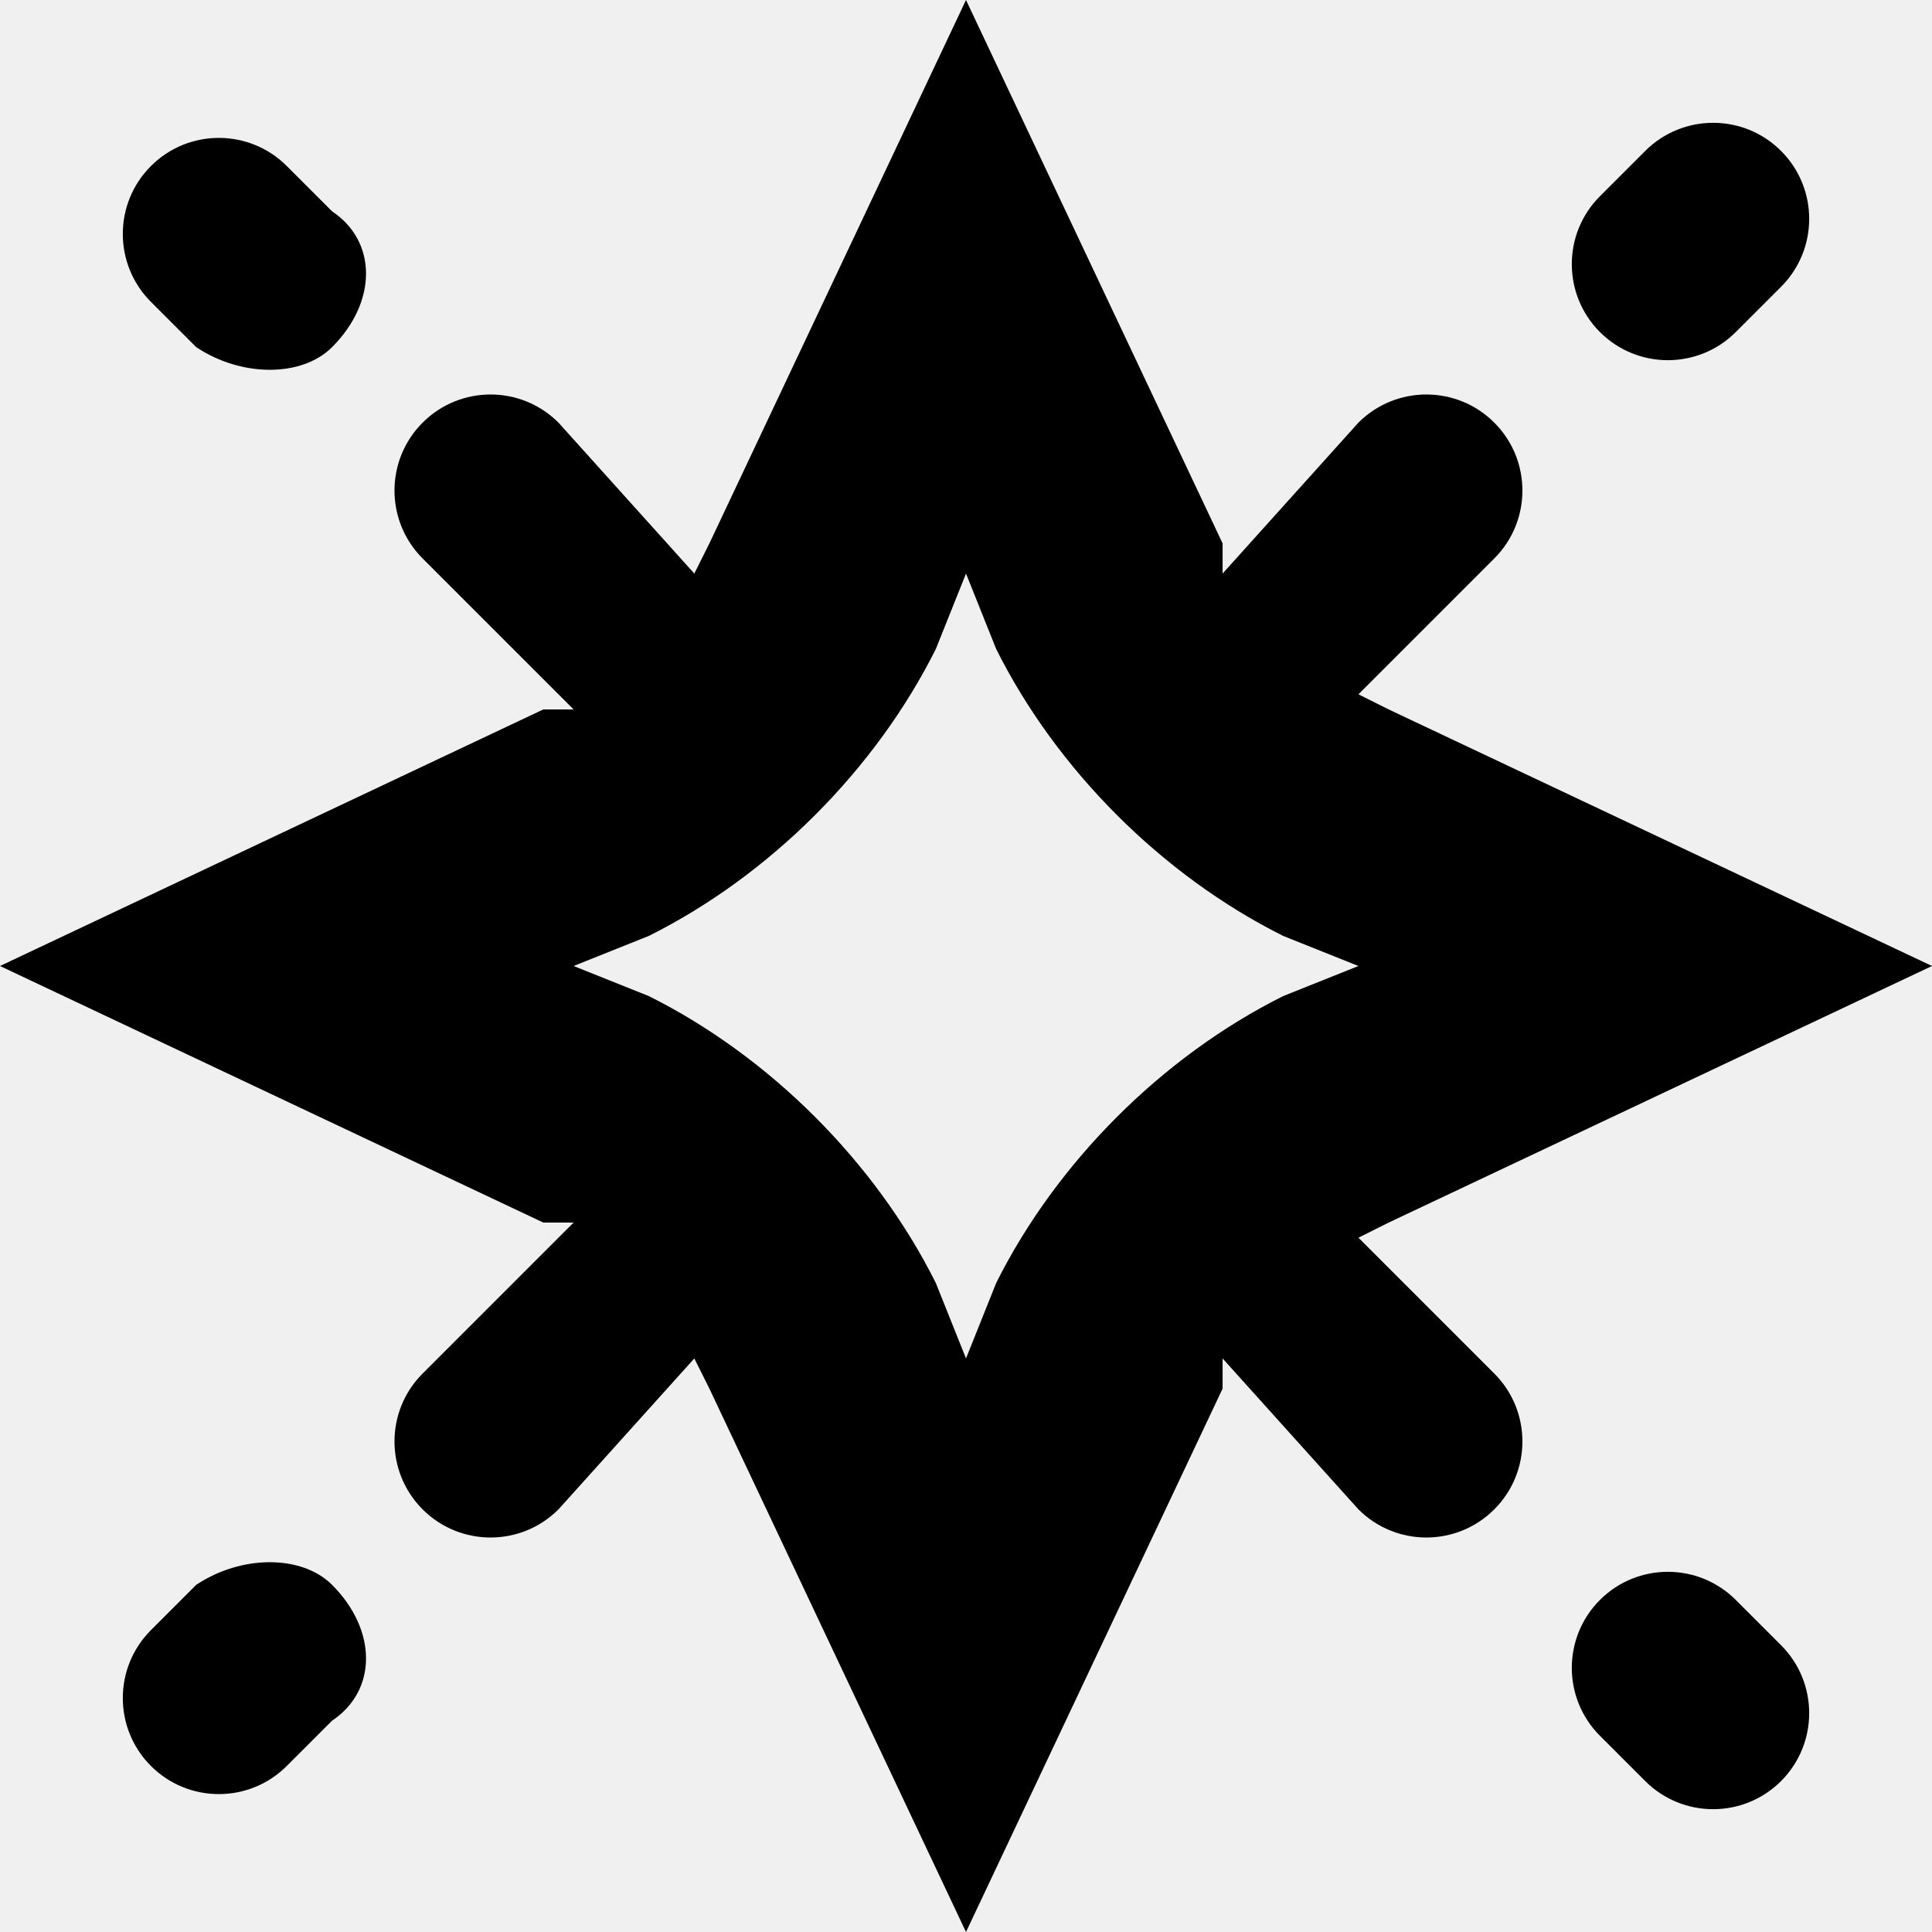
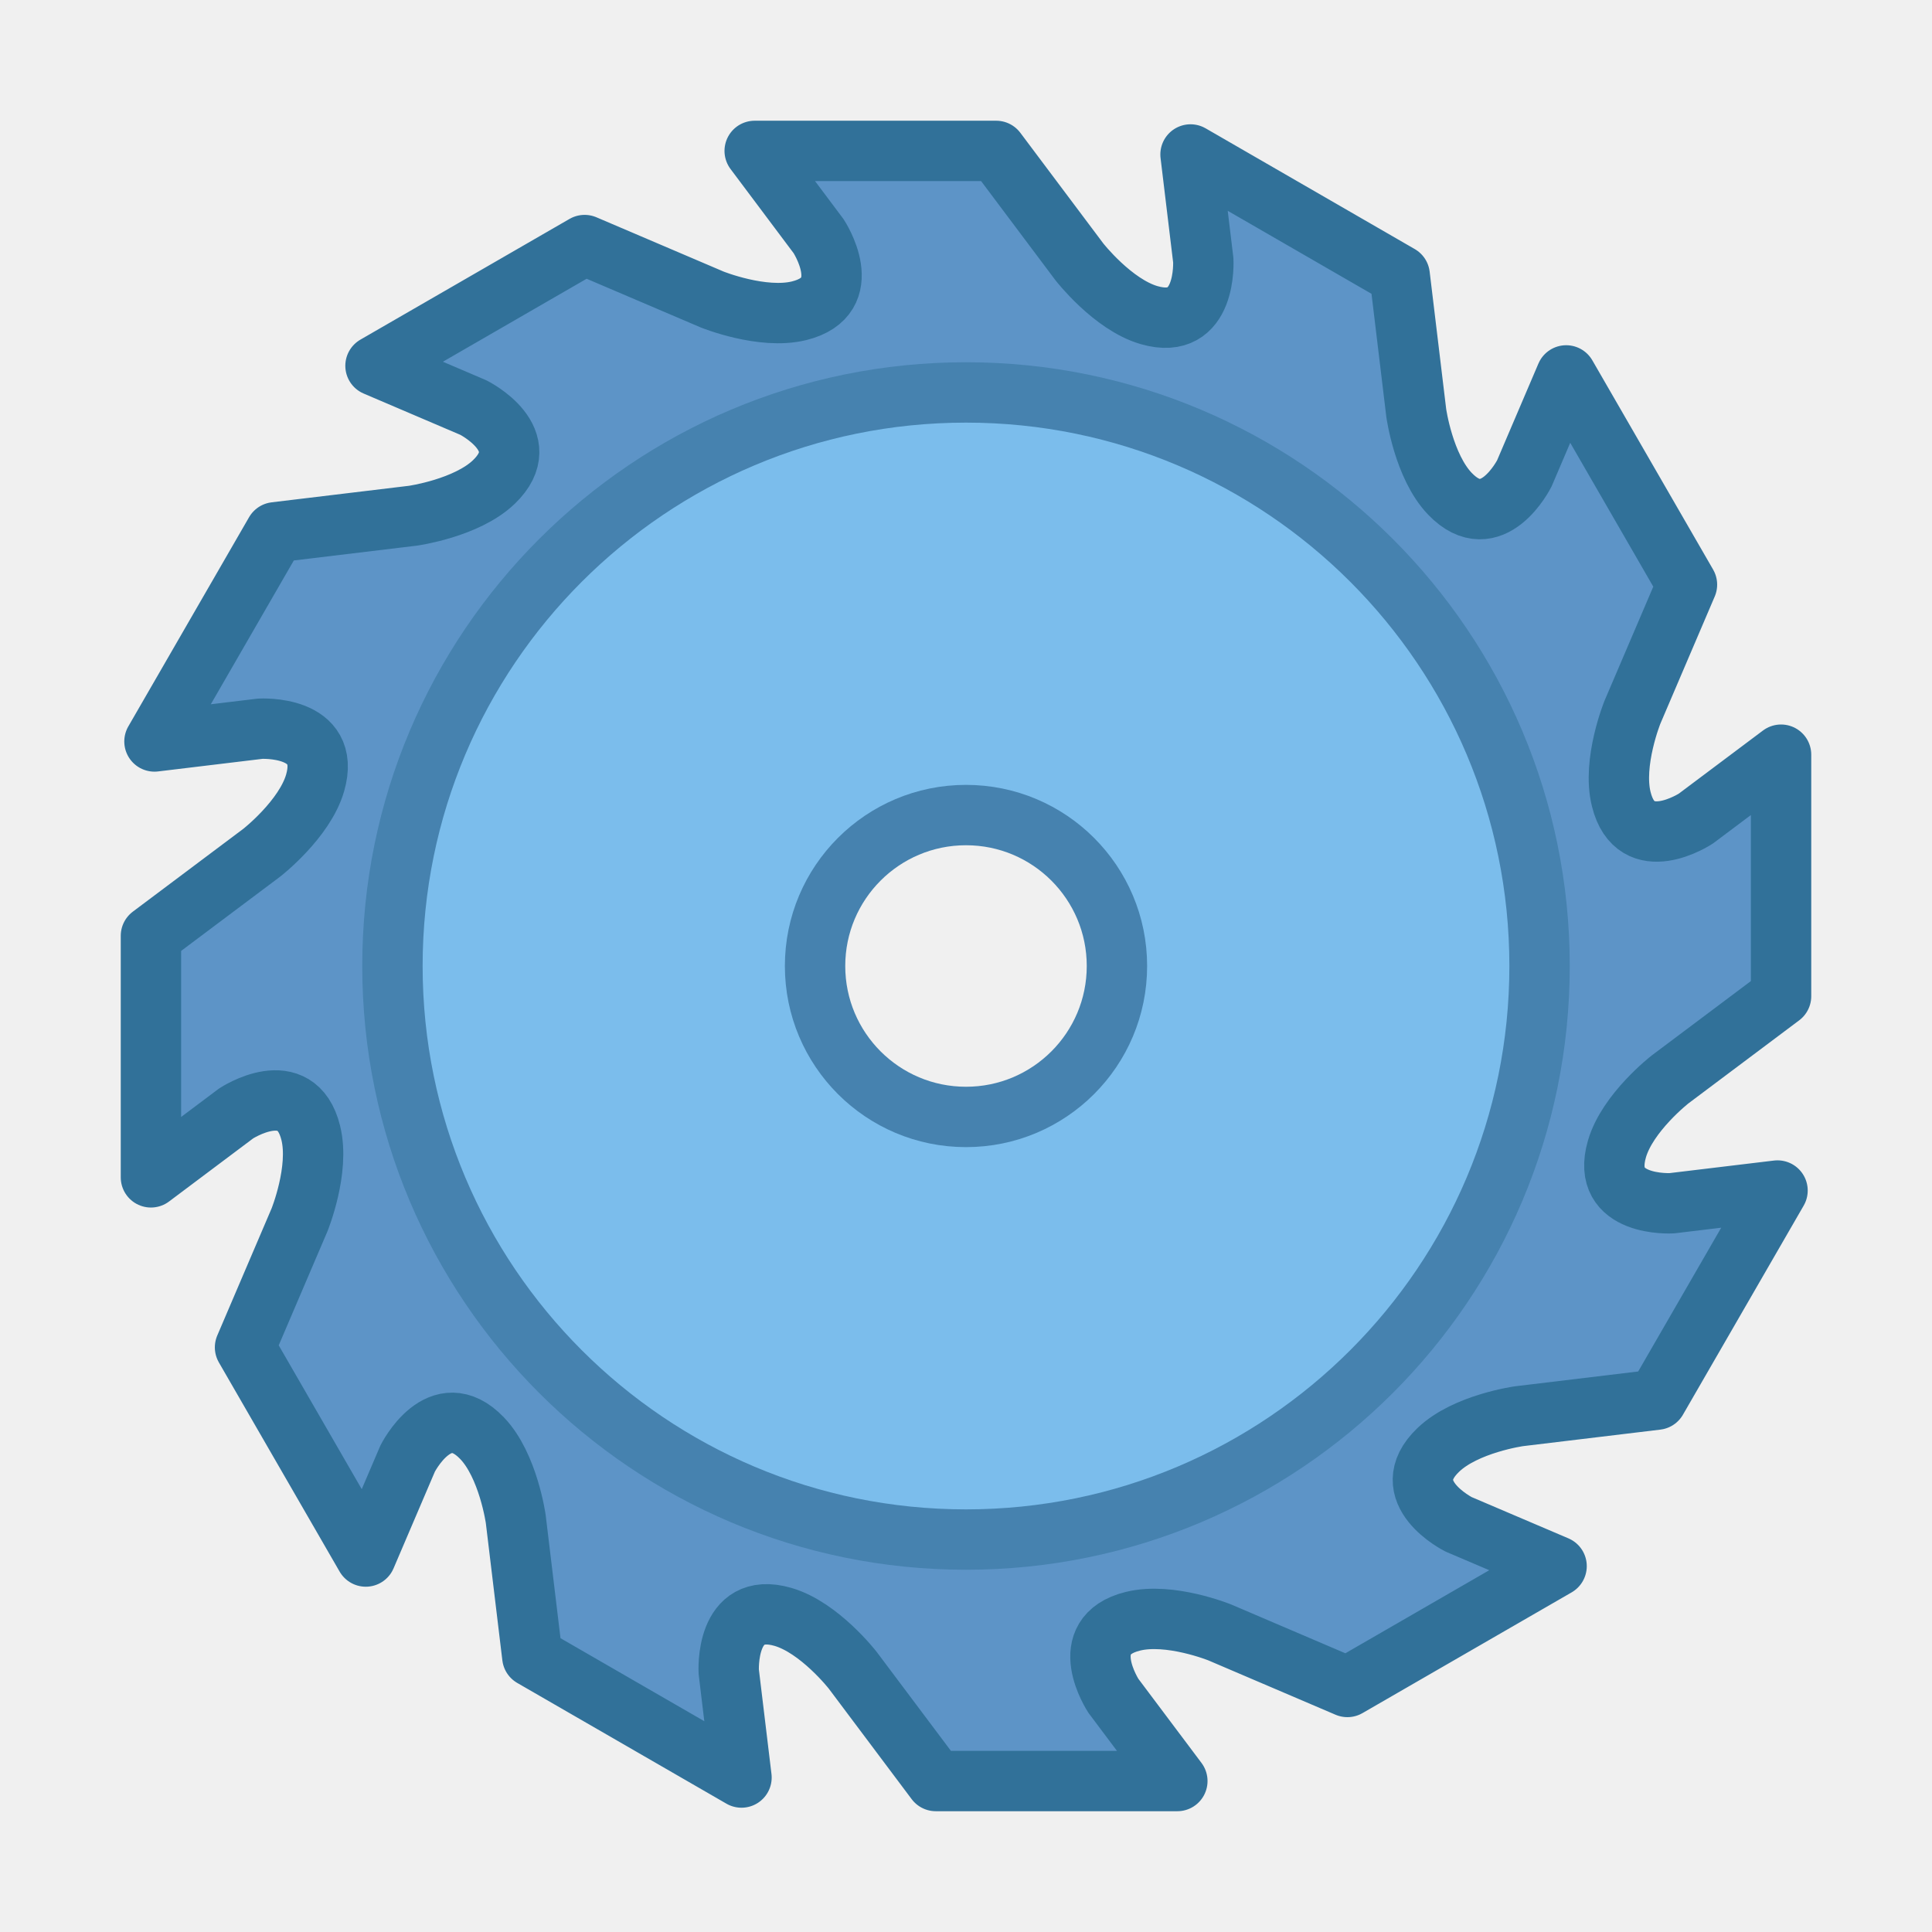
- <svg xmlns="http://www.w3.org/2000/svg" viewBox="0 0 128 128">
-   <path fill-rule="evenodd" d="M81 36 64 0 47 36l-1 2-9-10a6 6 0 0 0-9 9l10 10h-2L0 64l36 17h2L28 91a6 6 0 1 0 9 9l9-10 1 2 17 36 17-36v-2l9 10a6 6 0 1 0 9-9l-9-9 2-1 36-17-36-17-2-1 9-9a6 6 0 1 0-9-9l-9 10v-2Zm-17 2-2 5c-4 8-11 15-19 19l-5 2 5 2c8 4 15 11 19 19l2 5 2-5c4-8 11-15 19-19l5-2-5-2c-8-4-15-11-19-19l-2-5Z" clip-rule="evenodd" />
-   <path d="M118 19a6 6 0 0 0-9-9l-3 3a6 6 0 1 0 9 9l3-3Zm-96 4c-2 2-6 2-9 0l-3-3a6 6 0 1 1 9-9l3 3c3 2 3 6 0 9Zm0 82c-2-2-6-2-9 0l-3 3a6 6 0 1 0 9 9l3-3c3-2 3-6 0-9Zm96 4a6 6 0 0 1-9 9l-3-3a6 6 0 1 1 9-9l3 3Z" />
-   <style>path{fill:#000}@media (prefers-color-scheme:dark){path{fill:#fff}}</style>
+ <svg xmlns="http://www.w3.org/2000/svg" width="800px" height="800px" viewBox="0 0 64 64" version="1.1">
+   <defs>
+ 
+ </defs>
+   <g id="General" stroke="none" stroke-width="1" fill="none" fill-rule="evenodd">
+     <g id="SLICES-64px" transform="translate(-810, -300)">
+ 
+ </g>
+     <g id="ICONS" transform="translate(-805, -295)">
+       <g id="con-circular-saw" transform="translate(810, 300)">
+         <path d="M27,46 C16.506,46 8,37.493 8,27 C8,16.506 16.506,8 27,8 C37.494,8 46,16.506 46,27 C46,37.493 37.494,46 27,46 M50.325,30.756 L54,28 L54,20 L51.178,22.116 C51.178,22.116 49.187,23.428 48.705,21.469 C48.404,20.25 49.078,18.59 49.078,18.59 L50.883,14.366 L46.883,7.437 L46.882,7.437 L45.496,10.682 C45.496,10.682 44.428,12.812 43.031,11.357 C42.161,10.451 41.915,8.678 41.915,8.678 L41.366,4.117 L34.437,0.117 L34.859,3.619 C34.859,3.619 35,6 33.062,5.437 C31.857,5.088 30.756,3.674 30.756,3.674 L28,0 L20,0 L22.116,2.822 C22.116,2.822 23.429,4.812 21.469,5.295 C20.251,5.594 18.59,4.922 18.59,4.922 L14.366,3.117 L7.438,7.117 L10.682,8.502 C10.682,8.502 12.814,9.57 11.357,10.969 C10.453,11.836 8.678,12.084 8.678,12.084 L4.117,12.633 L0.118,19.561 L0.117,19.563 L3.619,19.141 C3.619,19.141 6,19 5.438,20.938 C5.088,22.143 3.675,23.244 3.675,23.244 L0,26 L0,34 L2.822,31.884 C2.822,31.884 4.813,30.571 5.295,32.531 C5.595,33.75 4.922,35.41 4.922,35.41 L3.117,39.634 L7.117,46.562 L8.503,43.318 C8.503,43.318 9.571,41.186 10.969,42.643 C11.837,43.547 12.085,45.322 12.085,45.322 L12.634,49.883 L19.562,53.882 L19.563,53.883 L19.141,50.381 C19.141,50.381 19,48 20.938,48.563 C22.144,48.912 23.244,50.325 23.244,50.325 L26,54 L34,54 L34.001,54 L31.884,51.178 C31.884,51.178 30.572,49.186 32.531,48.705 C33.751,48.404 35.41,49.078 35.41,49.078 L39.634,50.883 L46.562,46.883 L46.563,46.881 L43.318,45.496 C43.318,45.496 41.188,44.428 42.643,43.031 C43.549,42.16 45.322,41.914 45.322,41.914 L49.883,41.365 L53.883,34.437 L50.381,34.859 C50.381,34.859 48,35 48.562,33.062 C48.912,31.855 50.325,30.756 50.325,30.756" id="Fill-178" fill="#5D94C7">
+ 
+ </path>
+         <path d="M27,32 C24.238,32 22,29.762 22,27 C22,24.238 24.238,22 27,22 C29.762,22 32,24.238 32,27 C32,29.762 29.762,32 27,32 M27,8 C16.506,8 8,16.506 8,27 C8,37.493 16.506,46 27,46 C37.494,46 46,37.493 46,27 C46,16.506 37.494,8 27,8" id="Fill-179" fill="#7BBDEC">
+ 
+ </path>
+         <path d="M46,27 C46,37.493 37.494,46 27,46 C16.506,46 8,37.493 8,27 C8,16.506 16.506,8 27,8 C37.494,8 46,16.506 46,27 Z" id="Stroke-180" stroke="#4682AF" stroke-width="2" stroke-linecap="round" stroke-linejoin="round">
+ 
+ </path>
+         <path d="M53.883,34.438 L49.883,41.365 L45.322,41.914 C45.322,41.914 43.549,42.16 42.643,43.032 C41.188,44.428 43.319,45.496 43.319,45.496 L46.564,46.88 L46.563,46.883 L39.634,50.883 L35.41,49.078 C35.41,49.078 33.751,48.404 32.531,48.706 C30.572,49.185 31.884,51.178 31.884,51.178 L34.001,53.999 L34,53.999 L26,53.999 L23.244,50.325 C23.244,50.325 22.144,48.913 20.938,48.562 C19,48.001 19.141,50.38 19.141,50.38 L19.563,53.883 L19.562,53.882 L12.634,49.883 L12.085,45.322 C12.085,45.322 11.837,43.547 10.969,42.642 C9.571,41.185 8.503,43.319 8.503,43.319 L7.117,46.562 L3.117,39.633 L4.922,35.41 C4.922,35.41 5.595,33.751 5.295,32.532 C4.814,30.572 2.822,31.884 2.822,31.884 L-0,34.001 L-0,26 L3.675,23.244 C3.675,23.244 5.088,22.142 5.438,20.938 C6,19 3.619,19.14 3.619,19.14 L0.117,19.562 L0.118,19.561 L4.117,12.633 L8.678,12.084 C8.678,12.084 10.453,11.835 11.358,10.969 C12.815,9.57 10.682,8.502 10.682,8.502 L7.439,7.117 L14.366,3.118 L18.59,4.921 C18.59,4.921 20.251,5.593 21.469,5.295 C23.429,4.812 22.116,2.822 22.116,2.822 L20,-0.001 L28,-0.001 L30.756,3.674 C30.756,3.674 31.858,5.088 33.063,5.438 C35,6 34.86,3.619 34.86,3.619 L34.438,0.117 L41.366,4.117 L41.915,8.678 C41.915,8.678 42.161,10.451 43.031,11.357 C44.428,12.812 45.496,10.681 45.496,10.681 L46.882,7.436 L46.883,7.438 L50.883,14.367 L49.078,18.59 C49.078,18.59 48.404,20.25 48.705,21.468 C49.187,23.427 51.178,22.116 51.178,22.116 L54,20 L54,28 L50.325,30.756 C50.325,30.756 48.912,31.855 48.563,33.062 C48,34.999 50.381,34.859 50.381,34.859 L53.883,34.438 Z" id="Stroke-181" stroke="#317199" stroke-width="2" stroke-linecap="round" stroke-linejoin="round">
+ 
+ </path>
+         <path d="M32,27 C32,29.762 29.762,32 27,32 C24.238,32 22,29.762 22,27 C22,24.238 24.238,22 27,22 C29.762,22 32,24.238 32,27 Z" id="Stroke-182" stroke="#4682AF" stroke-width="2" stroke-linecap="round" stroke-linejoin="round">
+ 
+ </path>
+       </g>
+     </g>
+   </g>
</svg>
